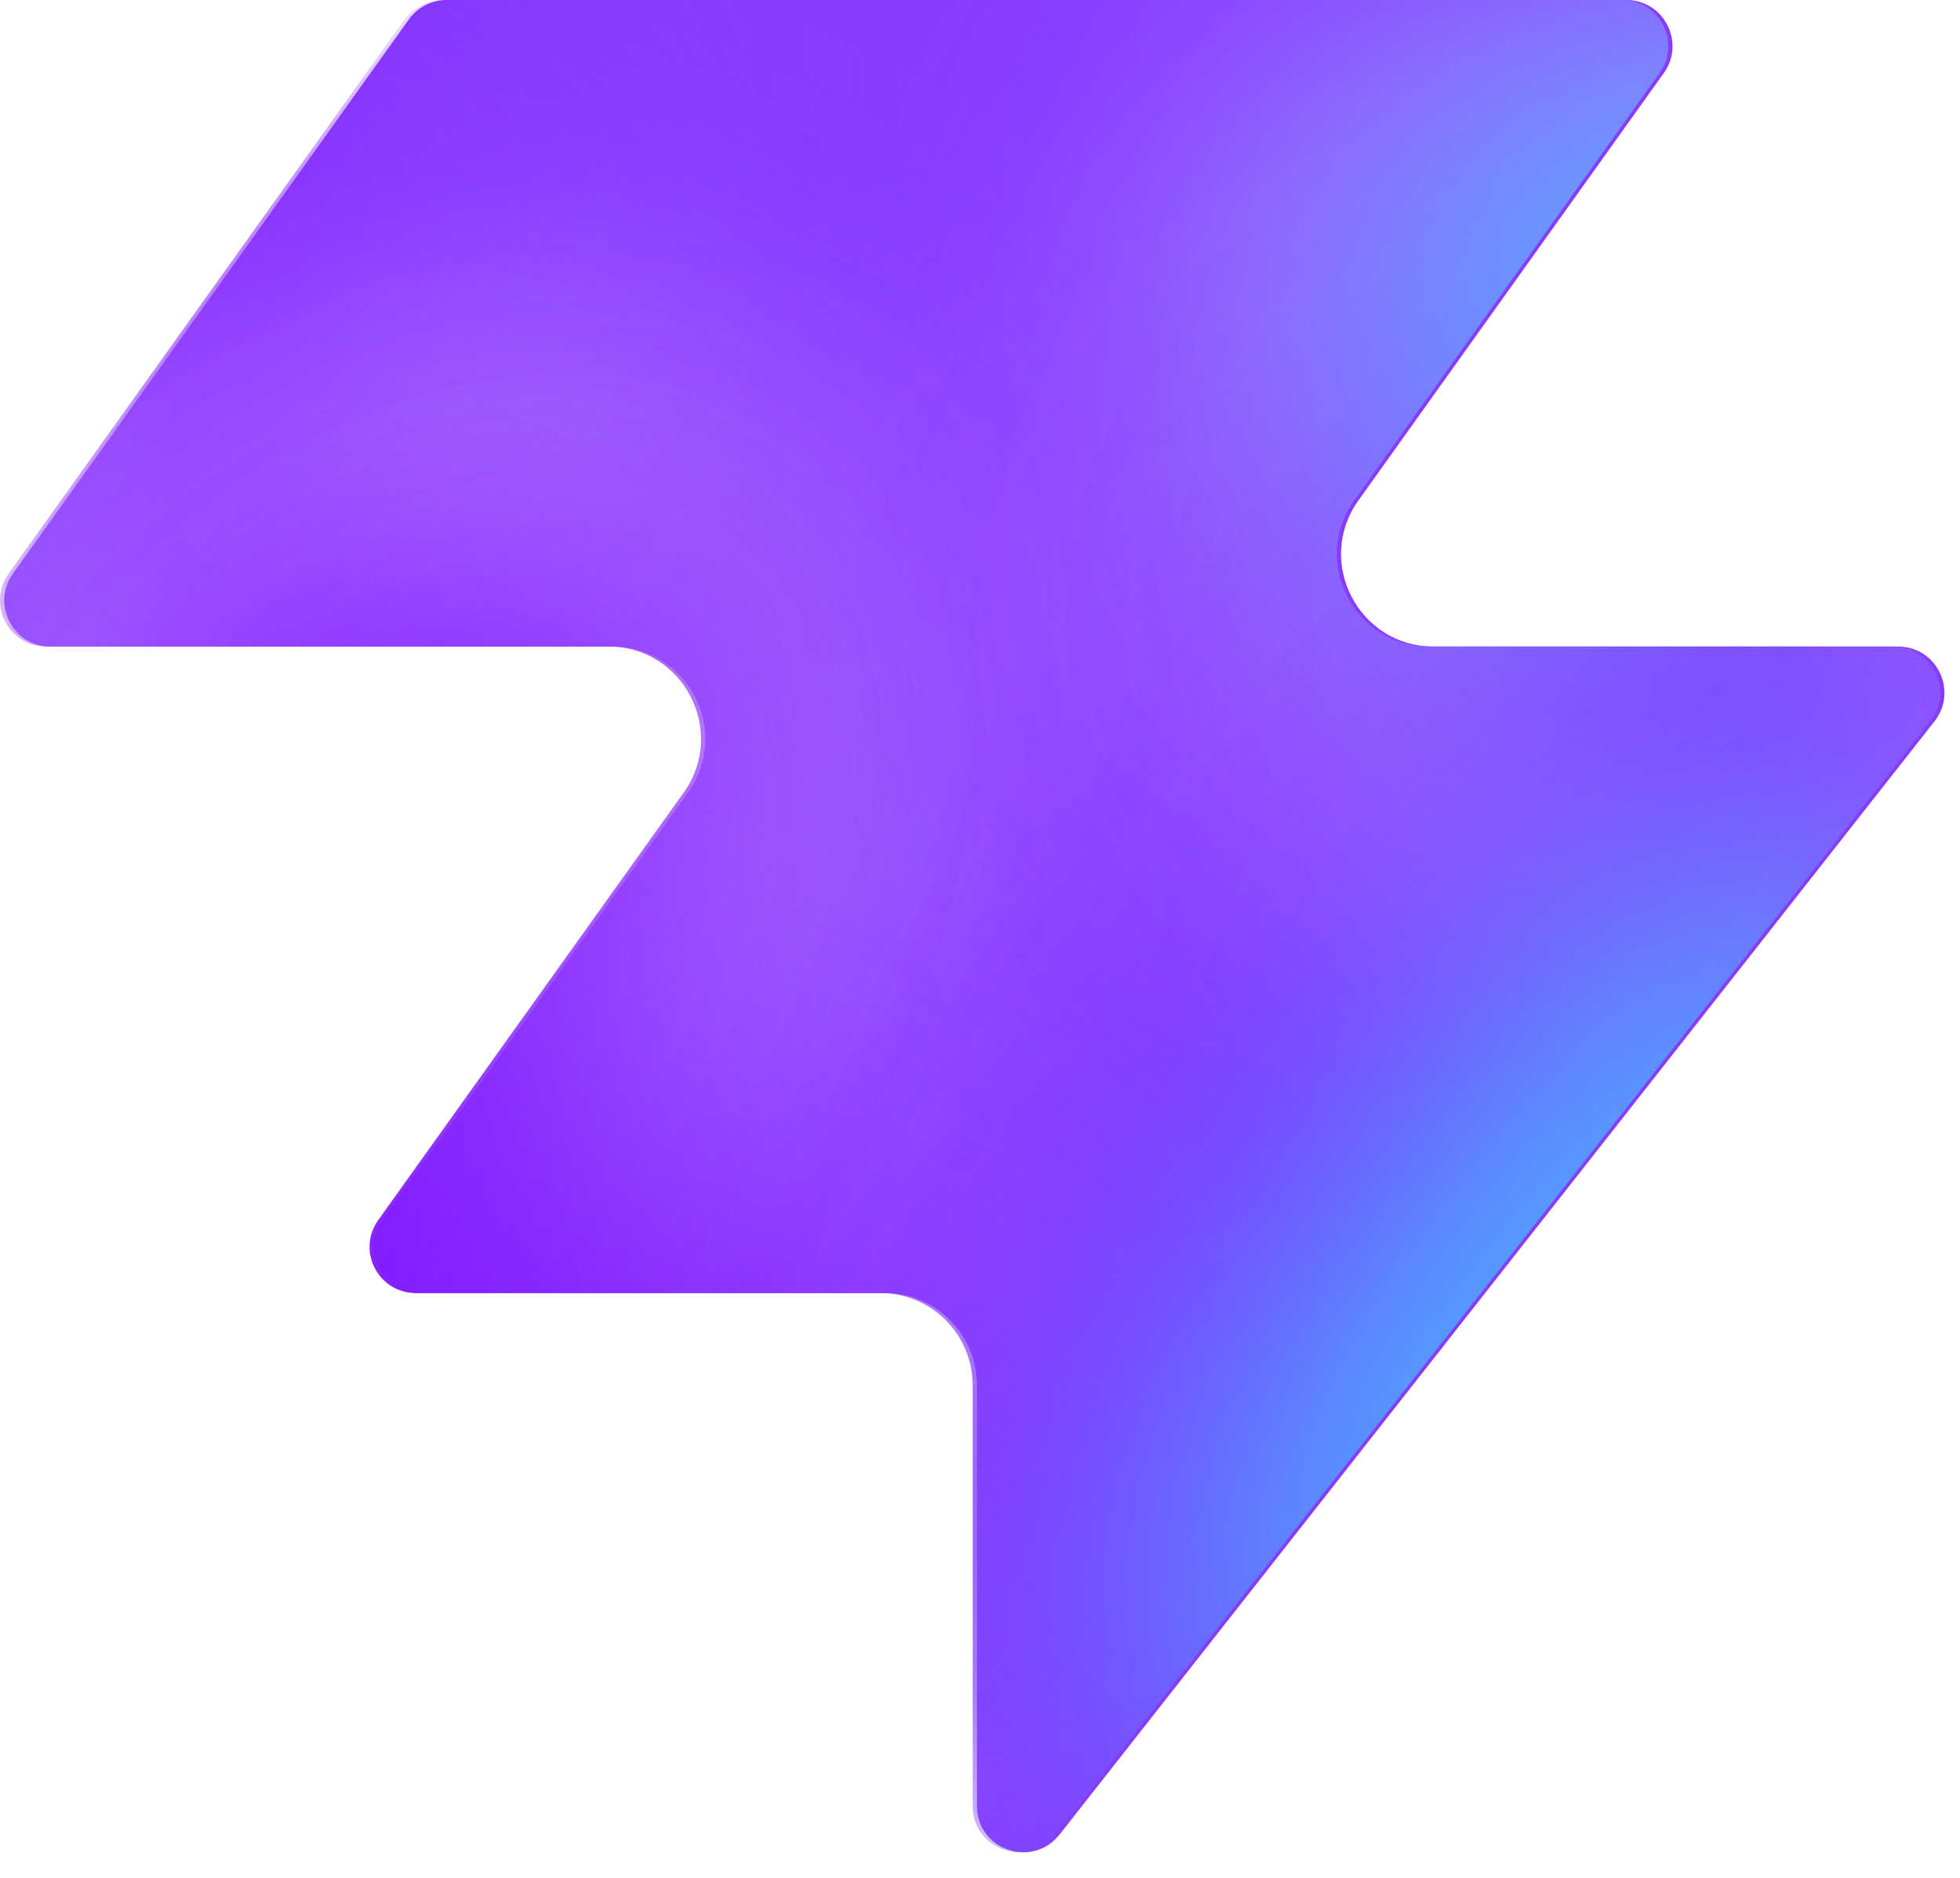
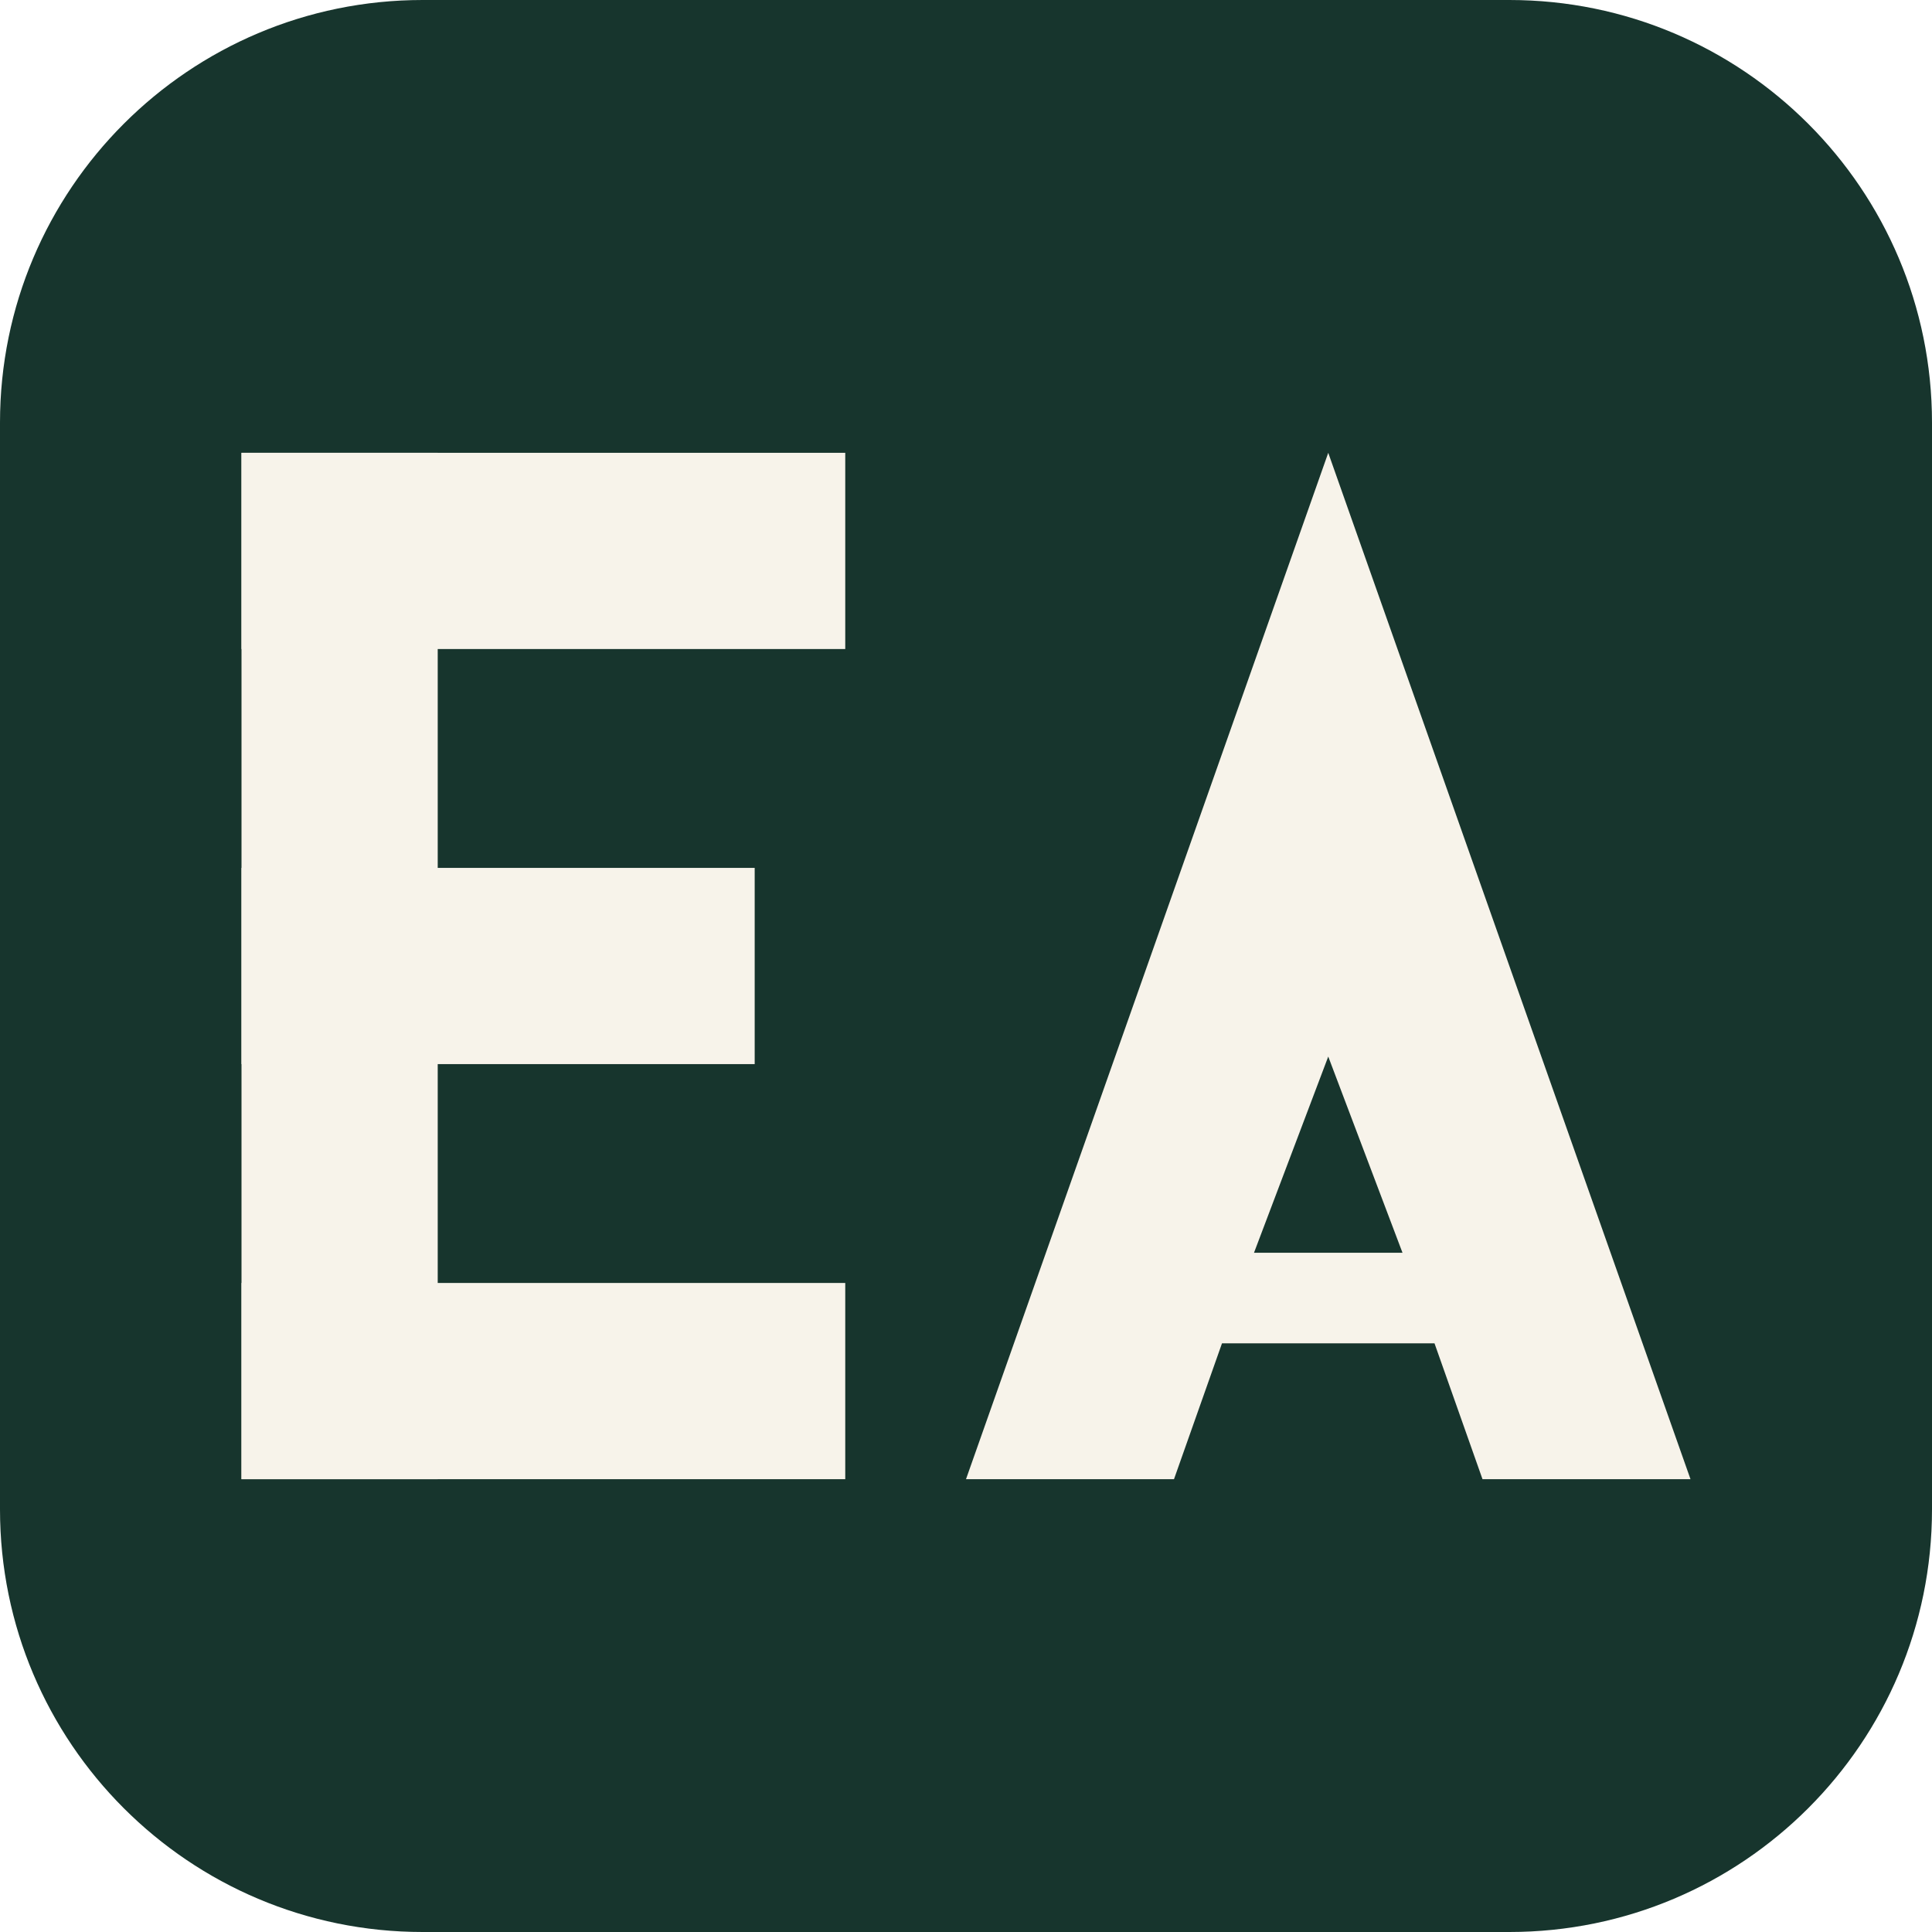
- <svg xmlns="http://www.w3.org/2000/svg" width="48" height="46" fill="none" viewBox="0 0 48 46">
-   <path fill="#863bff" d="M25.946 44.938c-.664.845-2.021.375-2.021-.698V33.937a2.26 2.26 0 0 0-2.262-2.262H10.287c-.92 0-1.456-1.04-.92-1.788l7.48-10.471c1.07-1.497 0-3.578-1.842-3.578H1.237c-.92 0-1.456-1.04-.92-1.788L10.013.474c.214-.297.556-.474.92-.474h28.894c.92 0 1.456 1.04.92 1.788l-7.48 10.471c-1.07 1.498 0 3.579 1.842 3.579h11.377c.943 0 1.473 1.088.89 1.83L25.947 44.94z" style="fill:#863bff;fill:color(display-p3 .525 .23 1);fill-opacity:1" />
-   <mask id="a" width="48" height="46" x="0" y="0" maskUnits="userSpaceOnUse" style="mask-type:alpha">
-     <path fill="#000" d="M25.842 44.938c-.664.844-2.021.375-2.021-.698V33.937a2.26 2.26 0 0 0-2.262-2.262H10.183c-.92 0-1.456-1.04-.92-1.788l7.48-10.471c1.07-1.498 0-3.579-1.842-3.579H1.133c-.92 0-1.456-1.04-.92-1.787L9.91.473c.214-.297.556-.474.92-.474h28.894c.92 0 1.456 1.04.92 1.788l-7.48 10.471c-1.07 1.498 0 3.578 1.842 3.578h11.377c.943 0 1.473 1.088.89 1.832L25.843 44.94z" style="fill:#000;fill-opacity:1" />
-   </mask>
-   <g mask="url(#a)">
-     <g filter="url(#b)">
-       <ellipse cx="5.508" cy="14.704" fill="#ede6ff" rx="5.508" ry="14.704" style="fill:#ede6ff;fill:color(display-p3 .927 .903 1);fill-opacity:1" transform="matrix(.00324 1 1 -.00324 -4.47 31.516)" />
-     </g>
-     <g filter="url(#c)">
-       <ellipse cx="10.399" cy="29.851" fill="#ede6ff" rx="10.399" ry="29.851" style="fill:#ede6ff;fill:color(display-p3 .927 .903 1);fill-opacity:1" transform="matrix(.00324 1 1 -.00324 -39.328 7.883)" />
-     </g>
-     <g filter="url(#d)">
-       <ellipse cx="5.508" cy="30.487" fill="#7e14ff" rx="5.508" ry="30.487" style="fill:#7e14ff;fill:color(display-p3 .492 .077 1);fill-opacity:1" transform="rotate(89.814 -25.913 -14.639)scale(1 -1)" />
-     </g>
-     <g filter="url(#e)">
-       <ellipse cx="5.508" cy="30.599" fill="#7e14ff" rx="5.508" ry="30.599" style="fill:#7e14ff;fill:color(display-p3 .492 .077 1);fill-opacity:1" transform="rotate(89.814 -32.644 -3.334)scale(1 -1)" />
-     </g>
-     <g filter="url(#f)">
-       <ellipse cx="5.508" cy="30.599" fill="#7e14ff" rx="5.508" ry="30.599" style="fill:#7e14ff;fill:color(display-p3 .492 .077 1);fill-opacity:1" transform="matrix(.00324 1 1 -.00324 -34.34 30.47)" />
-     </g>
-     <g filter="url(#g)">
-       <ellipse cx="14.072" cy="22.078" fill="#ede6ff" rx="14.072" ry="22.078" style="fill:#ede6ff;fill:color(display-p3 .927 .903 1);fill-opacity:1" transform="rotate(93.35 24.506 48.493)scale(-1 1)" />
-     </g>
-     <g filter="url(#h)">
-       <ellipse cx="3.47" cy="21.501" fill="#7e14ff" rx="3.47" ry="21.501" style="fill:#7e14ff;fill:color(display-p3 .492 .077 1);fill-opacity:1" transform="rotate(89.009 28.708 47.59)scale(-1 1)" />
-     </g>
-     <g filter="url(#i)">
-       <ellipse cx="3.47" cy="21.501" fill="#7e14ff" rx="3.47" ry="21.501" style="fill:#7e14ff;fill:color(display-p3 .492 .077 1);fill-opacity:1" transform="rotate(89.009 28.708 47.59)scale(-1 1)" />
-     </g>
-     <g filter="url(#j)">
-       <ellipse cx=".387" cy="8.972" fill="#7e14ff" rx="4.407" ry="29.108" style="fill:#7e14ff;fill:color(display-p3 .492 .077 1);fill-opacity:1" transform="rotate(39.51 .387 8.972)" />
-     </g>
-     <g filter="url(#k)">
-       <ellipse cx="47.523" cy="-6.092" fill="#7e14ff" rx="4.407" ry="29.108" style="fill:#7e14ff;fill:color(display-p3 .492 .077 1);fill-opacity:1" transform="rotate(37.892 47.523 -6.092)" />
-     </g>
-     <g filter="url(#l)">
-       <ellipse cx="41.412" cy="6.333" fill="#47bfff" rx="5.971" ry="9.665" style="fill:#47bfff;fill:color(display-p3 .28 .748 1);fill-opacity:1" transform="rotate(37.892 41.412 6.333)" />
-     </g>
-     <g filter="url(#m)">
-       <ellipse cx="-1.879" cy="38.332" fill="#7e14ff" rx="4.407" ry="29.108" style="fill:#7e14ff;fill:color(display-p3 .492 .077 1);fill-opacity:1" transform="rotate(37.892 -1.88 38.332)" />
-     </g>
-     <g filter="url(#n)">
-       <ellipse cx="-1.879" cy="38.332" fill="#7e14ff" rx="4.407" ry="29.108" style="fill:#7e14ff;fill:color(display-p3 .492 .077 1);fill-opacity:1" transform="rotate(37.892 -1.88 38.332)" />
-     </g>
-     <g filter="url(#o)">
-       <ellipse cx="35.651" cy="29.907" fill="#7e14ff" rx="4.407" ry="29.108" style="fill:#7e14ff;fill:color(display-p3 .492 .077 1);fill-opacity:1" transform="rotate(37.892 35.651 29.907)" />
-     </g>
-     <g filter="url(#p)">
-       <ellipse cx="38.418" cy="32.4" fill="#47bfff" rx="5.971" ry="15.297" style="fill:#47bfff;fill:color(display-p3 .28 .748 1);fill-opacity:1" transform="rotate(37.892 38.418 32.4)" />
-     </g>
+ <svg xmlns="http://www.w3.org/2000/svg" viewBox="0 0 64 64" width="64" height="64" role="img" aria-label="EA">
+   <rect width="64" height="64" rx="14" fill="#17352d" />
+   <g fill="#f7f3ea">
+     <rect x="8" y="15" width="6.5" height="34" />
+     <rect x="8" y="15" width="20" height="6.5" />
+     <rect x="8" y="28.75" width="17" height="6.5" />
+     <rect x="8" y="42.5" width="20" height="6.5" />
+     <path fill-rule="evenodd" d="M44 15 L56 49 L32 49 Z                                  M44 35 L46.46 41.5 L41.54 41.5 Z                                  M40.48 44.5 L47.52 44.5 L49.11 49 L38.89 49 Z" />
  </g>
-   <defs>
-     <filter id="b" width="60.045" height="41.654" x="-19.77" y="16.149" color-interpolation-filters="sRGB" filterUnits="userSpaceOnUse">
-       <feFlood flood-opacity="0" result="BackgroundImageFix" />
-       <feBlend in="SourceGraphic" in2="BackgroundImageFix" result="shape" />
-       <feGaussianBlur result="effect1_foregroundBlur_2002_17158" stdDeviation="7.659" />
-     </filter>
-     <filter id="c" width="90.34" height="51.437" x="-54.613" y="-7.533" color-interpolation-filters="sRGB" filterUnits="userSpaceOnUse">
-       <feFlood flood-opacity="0" result="BackgroundImageFix" />
-       <feBlend in="SourceGraphic" in2="BackgroundImageFix" result="shape" />
-       <feGaussianBlur result="effect1_foregroundBlur_2002_17158" stdDeviation="7.659" />
-     </filter>
-     <filter id="d" width="79.355" height="29.4" x="-49.64" y="2.03" color-interpolation-filters="sRGB" filterUnits="userSpaceOnUse">
-       <feFlood flood-opacity="0" result="BackgroundImageFix" />
-       <feBlend in="SourceGraphic" in2="BackgroundImageFix" result="shape" />
-       <feGaussianBlur result="effect1_foregroundBlur_2002_17158" stdDeviation="4.596" />
-     </filter>
-     <filter id="e" width="79.579" height="29.4" x="-45.045" y="20.029" color-interpolation-filters="sRGB" filterUnits="userSpaceOnUse">
-       <feFlood flood-opacity="0" result="BackgroundImageFix" />
-       <feBlend in="SourceGraphic" in2="BackgroundImageFix" result="shape" />
-       <feGaussianBlur result="effect1_foregroundBlur_2002_17158" stdDeviation="4.596" />
-     </filter>
-     <filter id="f" width="79.579" height="29.4" x="-43.513" y="21.178" color-interpolation-filters="sRGB" filterUnits="userSpaceOnUse">
-       <feFlood flood-opacity="0" result="BackgroundImageFix" />
-       <feBlend in="SourceGraphic" in2="BackgroundImageFix" result="shape" />
-       <feGaussianBlur result="effect1_foregroundBlur_2002_17158" stdDeviation="4.596" />
-     </filter>
-     <filter id="g" width="74.749" height="58.852" x="15.756" y="-17.901" color-interpolation-filters="sRGB" filterUnits="userSpaceOnUse">
-       <feFlood flood-opacity="0" result="BackgroundImageFix" />
-       <feBlend in="SourceGraphic" in2="BackgroundImageFix" result="shape" />
-       <feGaussianBlur result="effect1_foregroundBlur_2002_17158" stdDeviation="7.659" />
-     </filter>
-     <filter id="h" width="61.377" height="25.362" x="23.548" y="2.284" color-interpolation-filters="sRGB" filterUnits="userSpaceOnUse">
-       <feFlood flood-opacity="0" result="BackgroundImageFix" />
-       <feBlend in="SourceGraphic" in2="BackgroundImageFix" result="shape" />
-       <feGaussianBlur result="effect1_foregroundBlur_2002_17158" stdDeviation="4.596" />
-     </filter>
-     <filter id="i" width="61.377" height="25.362" x="23.548" y="2.284" color-interpolation-filters="sRGB" filterUnits="userSpaceOnUse">
-       <feFlood flood-opacity="0" result="BackgroundImageFix" />
-       <feBlend in="SourceGraphic" in2="BackgroundImageFix" result="shape" />
-       <feGaussianBlur result="effect1_foregroundBlur_2002_17158" stdDeviation="4.596" />
-     </filter>
-     <filter id="j" width="56.045" height="63.649" x="-27.636" y="-22.853" color-interpolation-filters="sRGB" filterUnits="userSpaceOnUse">
-       <feFlood flood-opacity="0" result="BackgroundImageFix" />
-       <feBlend in="SourceGraphic" in2="BackgroundImageFix" result="shape" />
-       <feGaussianBlur result="effect1_foregroundBlur_2002_17158" stdDeviation="4.596" />
-     </filter>
-     <filter id="k" width="54.814" height="64.646" x="20.116" y="-38.415" color-interpolation-filters="sRGB" filterUnits="userSpaceOnUse">
-       <feFlood flood-opacity="0" result="BackgroundImageFix" />
-       <feBlend in="SourceGraphic" in2="BackgroundImageFix" result="shape" />
-       <feGaussianBlur result="effect1_foregroundBlur_2002_17158" stdDeviation="4.596" />
-     </filter>
-     <filter id="l" width="33.541" height="35.313" x="24.641" y="-11.323" color-interpolation-filters="sRGB" filterUnits="userSpaceOnUse">
-       <feFlood flood-opacity="0" result="BackgroundImageFix" />
-       <feBlend in="SourceGraphic" in2="BackgroundImageFix" result="shape" />
-       <feGaussianBlur result="effect1_foregroundBlur_2002_17158" stdDeviation="4.596" />
-     </filter>
-     <filter id="m" width="54.814" height="64.646" x="-29.286" y="6.009" color-interpolation-filters="sRGB" filterUnits="userSpaceOnUse">
-       <feFlood flood-opacity="0" result="BackgroundImageFix" />
-       <feBlend in="SourceGraphic" in2="BackgroundImageFix" result="shape" />
-       <feGaussianBlur result="effect1_foregroundBlur_2002_17158" stdDeviation="4.596" />
-     </filter>
-     <filter id="n" width="54.814" height="64.646" x="-29.286" y="6.009" color-interpolation-filters="sRGB" filterUnits="userSpaceOnUse">
-       <feFlood flood-opacity="0" result="BackgroundImageFix" />
-       <feBlend in="SourceGraphic" in2="BackgroundImageFix" result="shape" />
-       <feGaussianBlur result="effect1_foregroundBlur_2002_17158" stdDeviation="4.596" />
-     </filter>
-     <filter id="o" width="54.814" height="64.646" x="8.244" y="-2.416" color-interpolation-filters="sRGB" filterUnits="userSpaceOnUse">
-       <feFlood flood-opacity="0" result="BackgroundImageFix" />
-       <feBlend in="SourceGraphic" in2="BackgroundImageFix" result="shape" />
-       <feGaussianBlur result="effect1_foregroundBlur_2002_17158" stdDeviation="4.596" />
-     </filter>
-     <filter id="p" width="39.409" height="43.623" x="18.713" y="10.588" color-interpolation-filters="sRGB" filterUnits="userSpaceOnUse">
-       <feFlood flood-opacity="0" result="BackgroundImageFix" />
-       <feBlend in="SourceGraphic" in2="BackgroundImageFix" result="shape" />
-       <feGaussianBlur result="effect1_foregroundBlur_2002_17158" stdDeviation="4.596" />
-     </filter>
-   </defs>
</svg>
